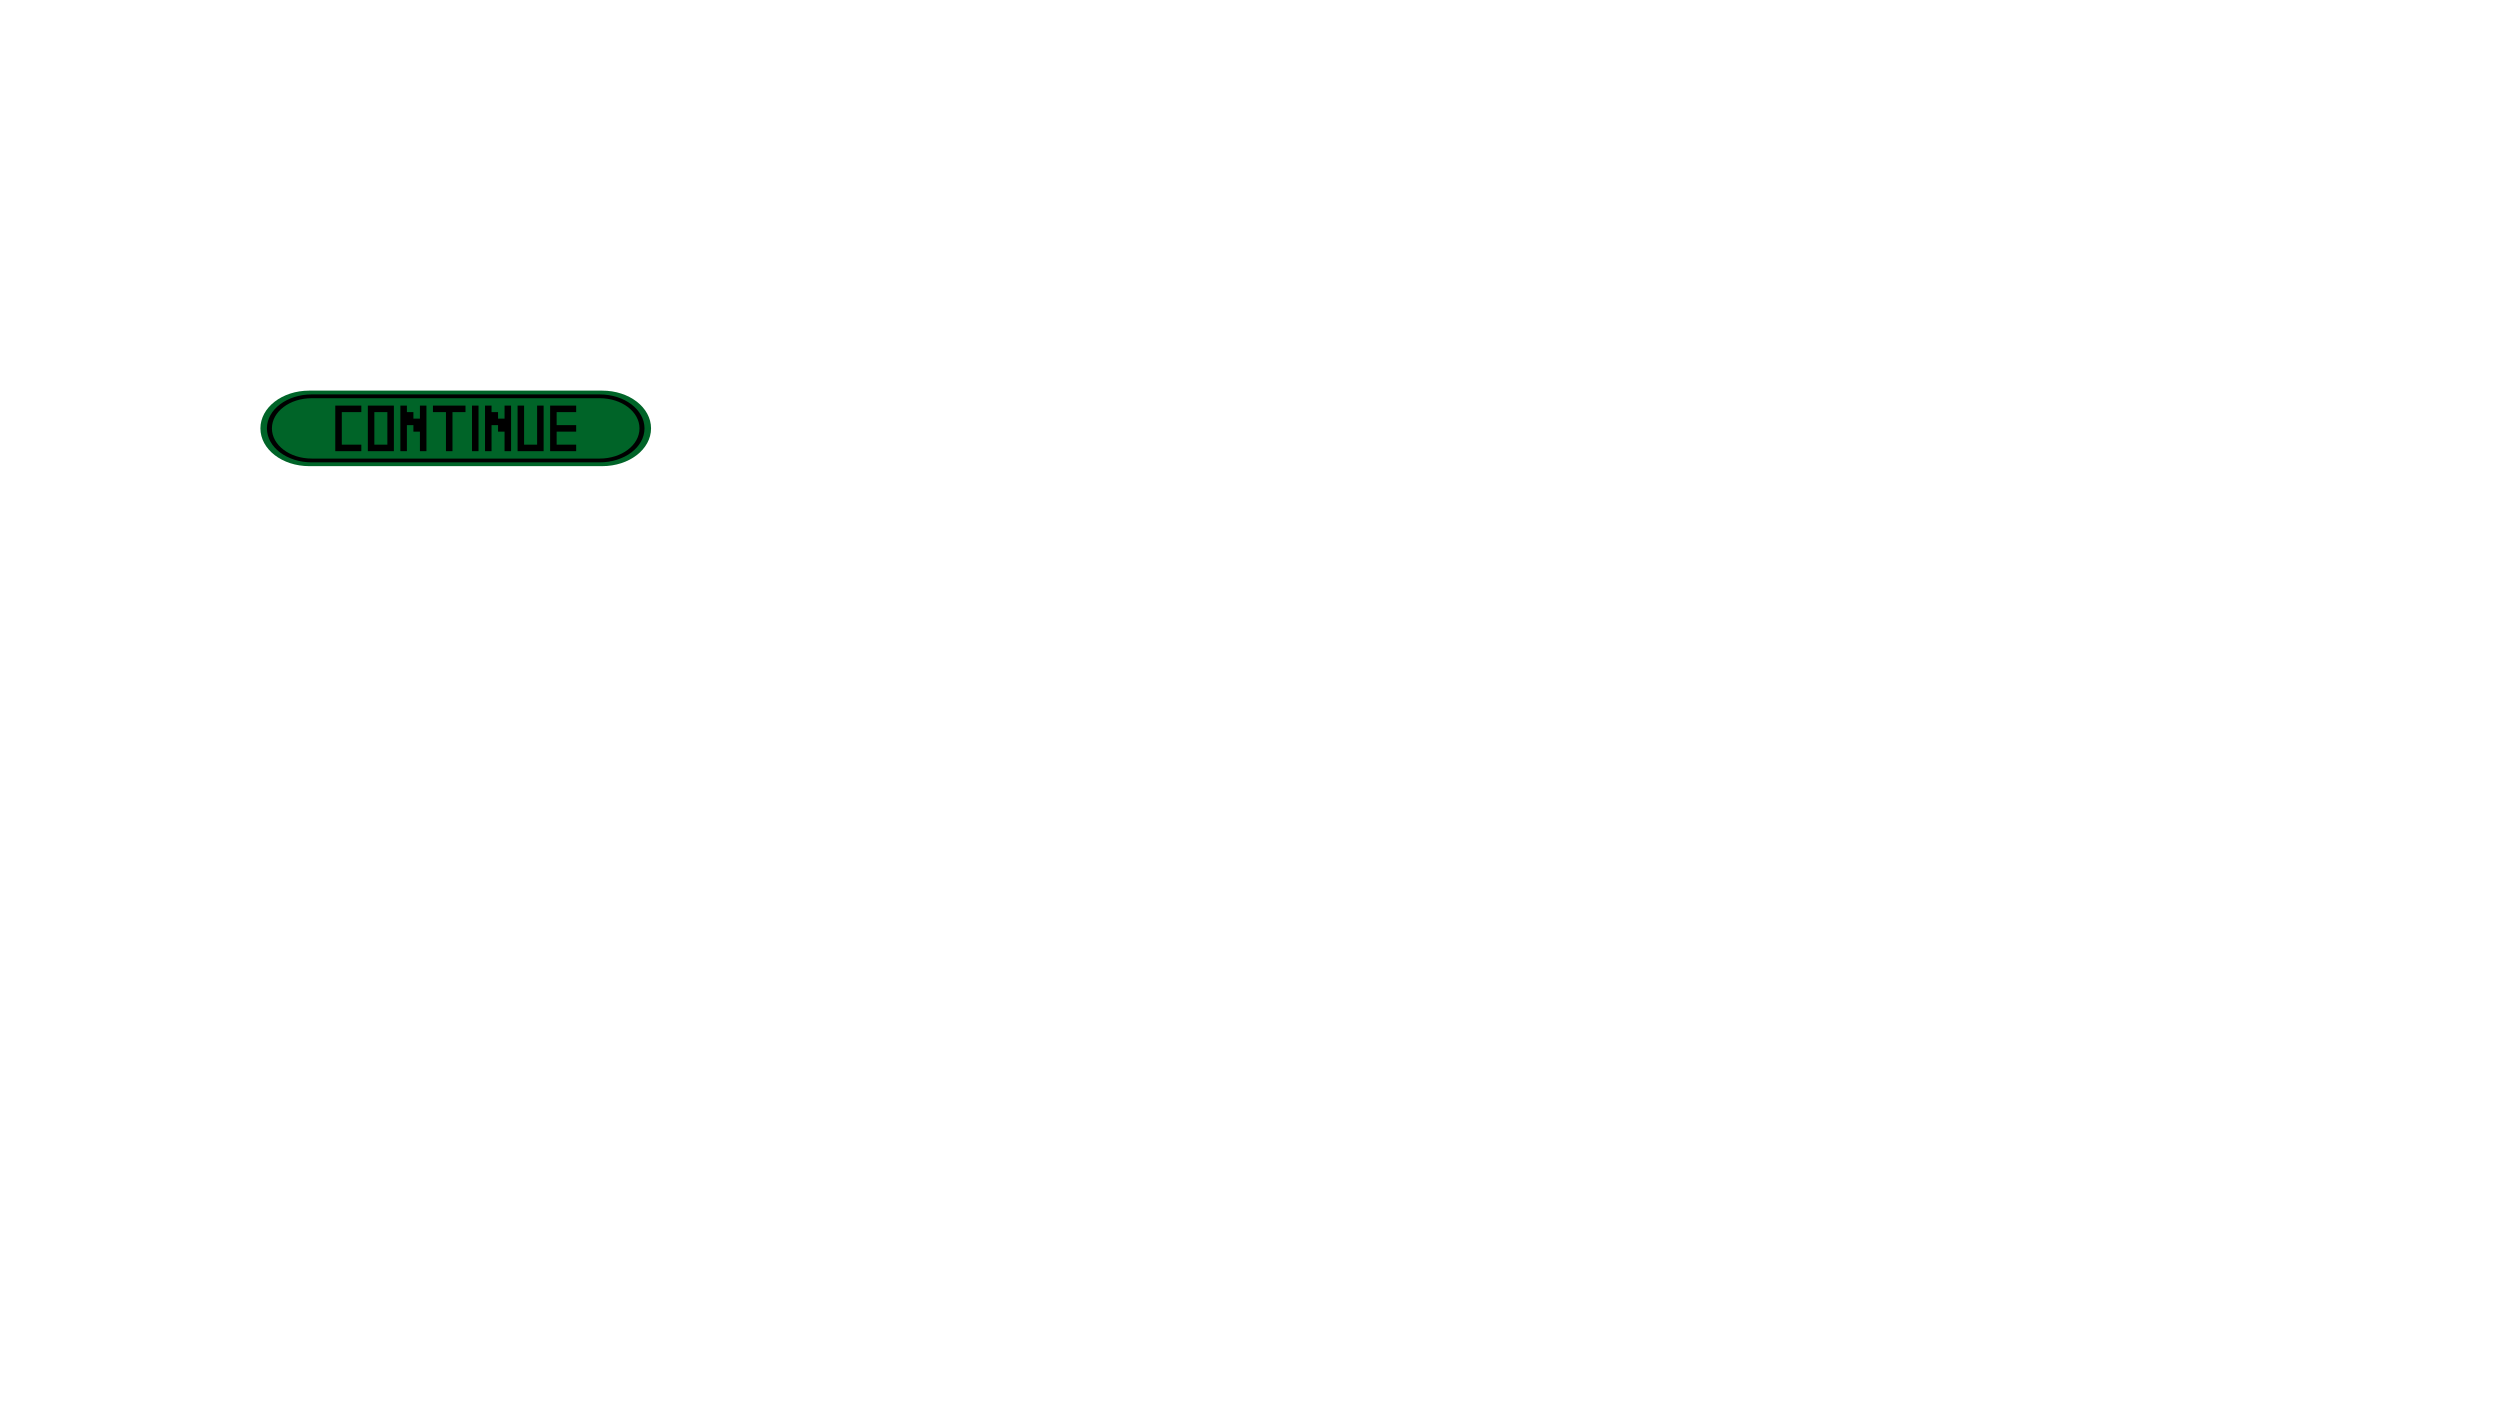
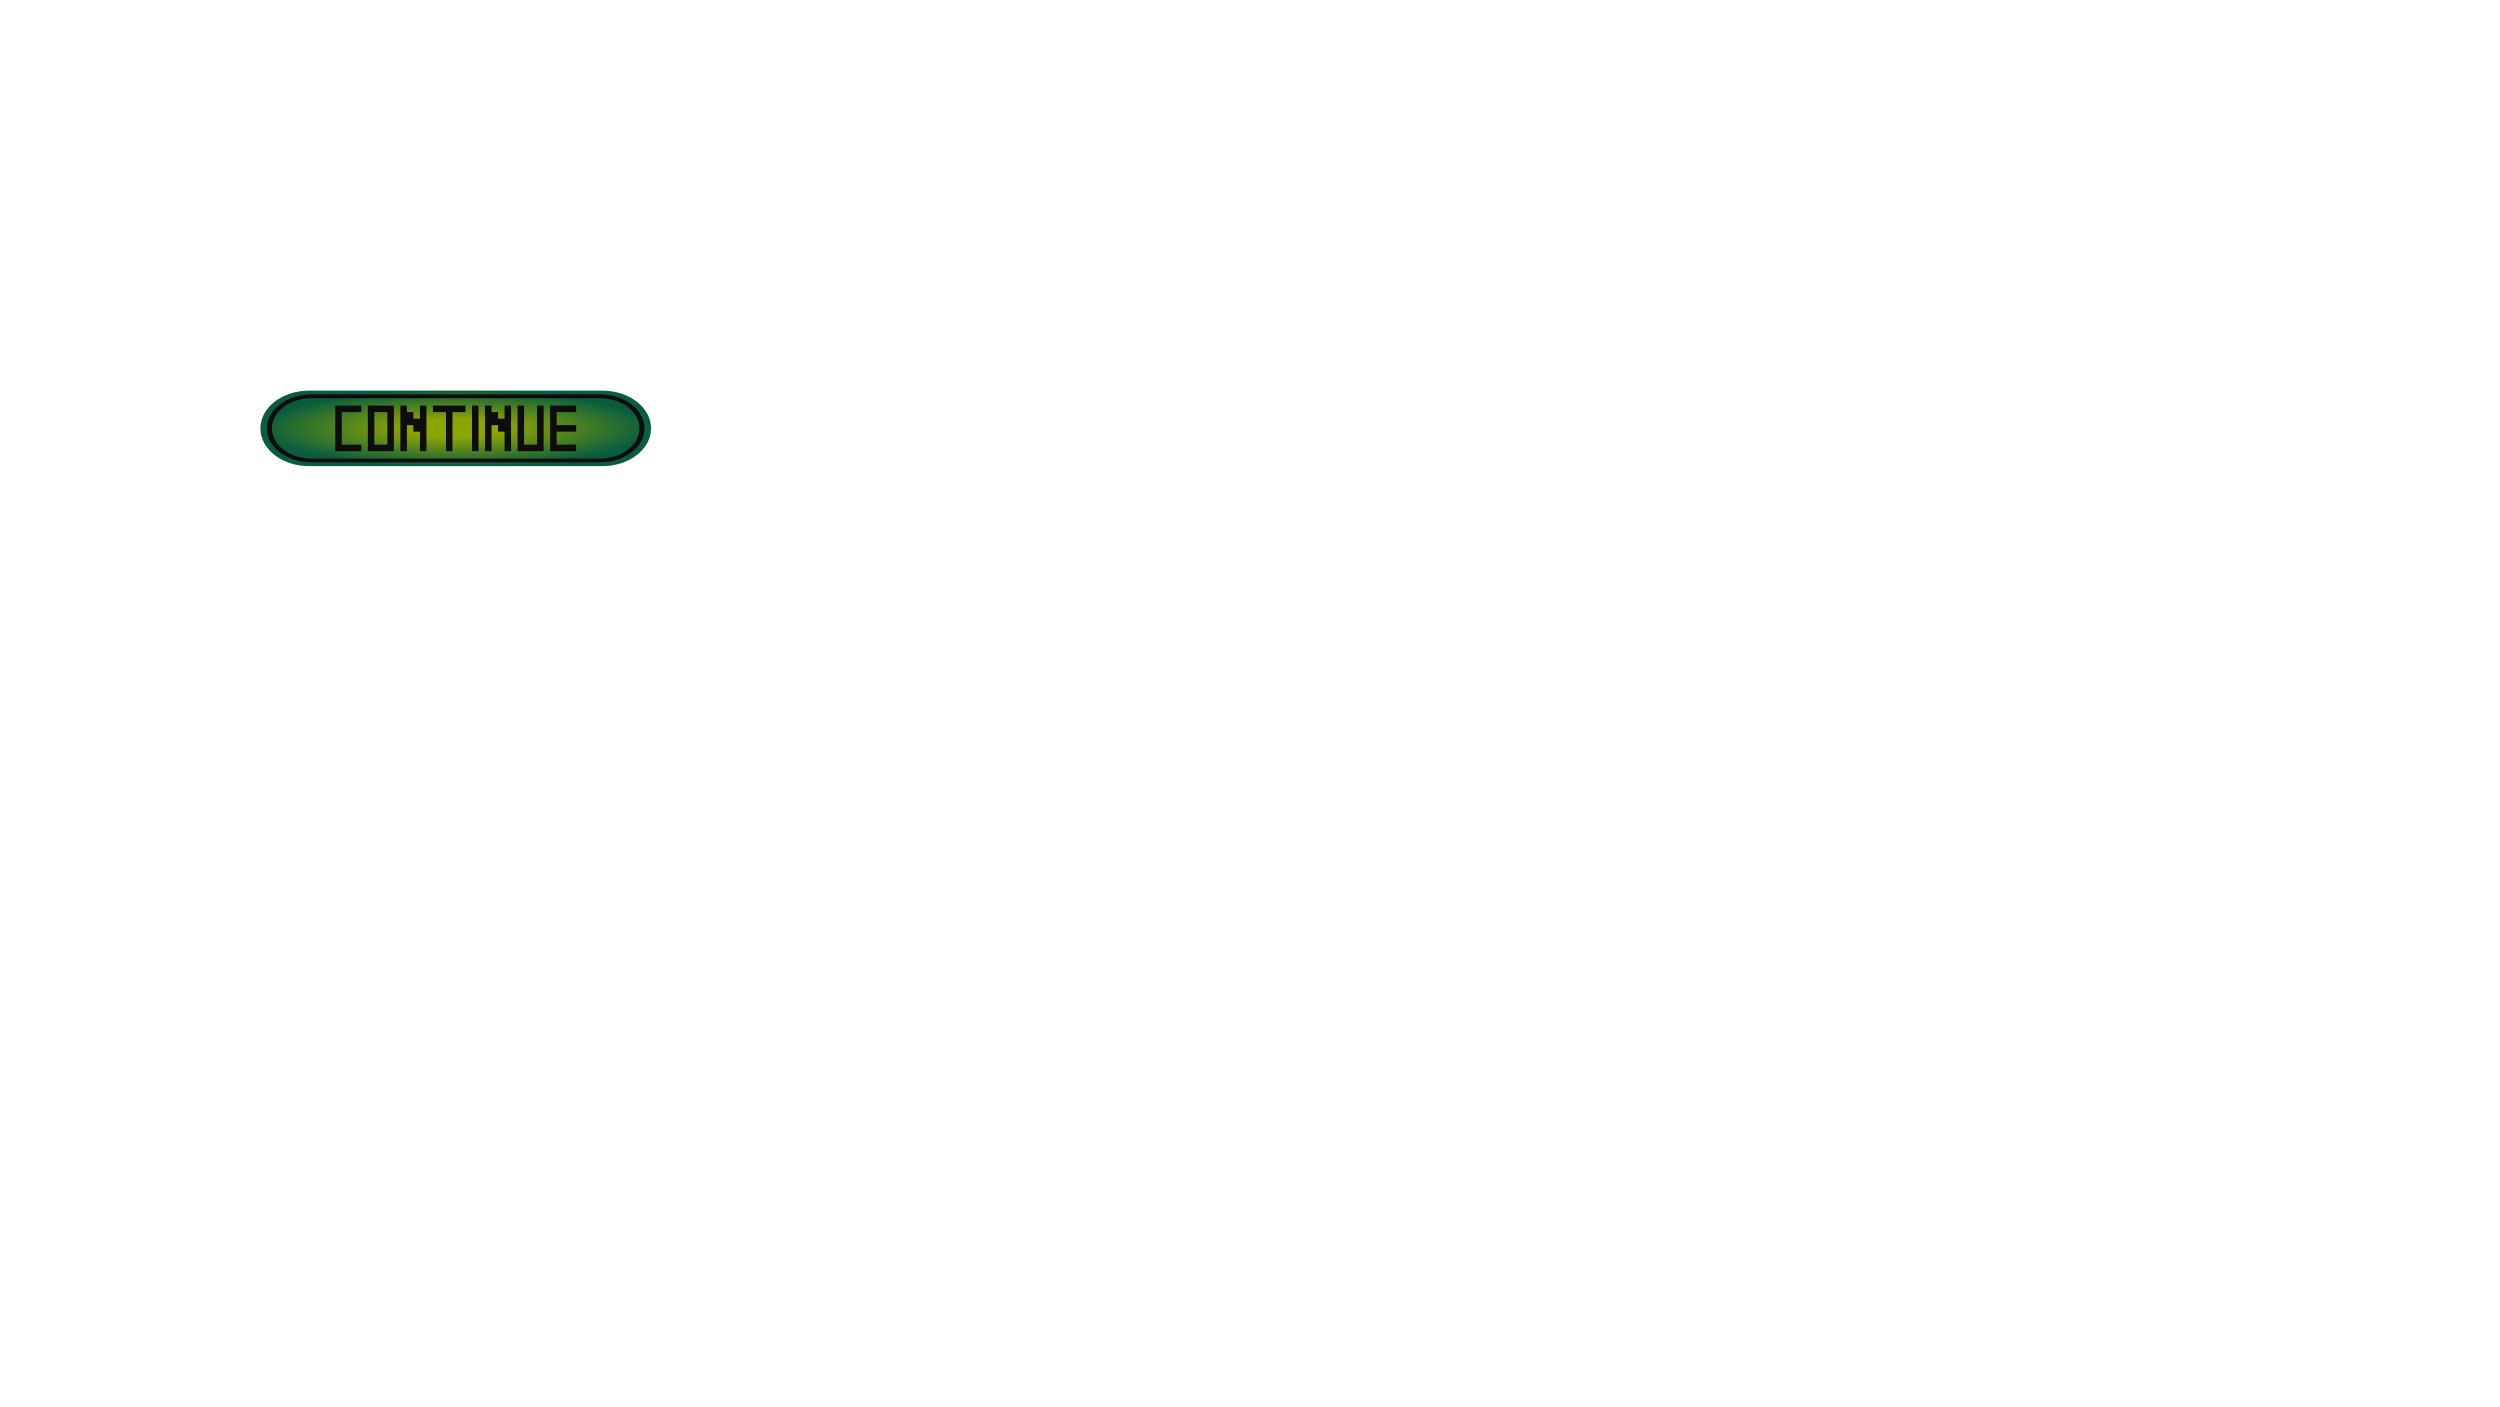
- <svg xmlns="http://www.w3.org/2000/svg" width="1920" height="1080" viewBox="0 0 1920 1080" version="1.1" id="svg1">
+ <svg xmlns="http://www.w3.org/2000/svg" xmlns:xlink="http://www.w3.org/1999/xlink" width="1920" height="1080" viewBox="0 0 1920 1080" version="1.1" id="svg1">
  <defs id="defs1">
+     <linearGradient id="linearGradient1">
+       <stop style="stop-color:#8ca404;stop-opacity:1;" offset="0.25" id="stop1" />
+       <stop style="stop-color:#095d3e;stop-opacity:1;" offset="1" id="stop4" />
+     </linearGradient>
    <linearGradient id="swatch3">
      <stop style="stop-color:#006428;stop-opacity:1;" offset="0" id="stop3" />
    </linearGradient>
    <linearGradient id="swatch2">
      <stop style="stop-color:#006428;stop-opacity:1;" offset="0" id="stop2" />
    </linearGradient>
+     <radialGradient xlink:href="#linearGradient1" id="radialGradient4" cx="60" cy="37.5" fx="60" fy="37.5" r="30" gradientTransform="matrix(1,0,0,0.25,0,28.125)" gradientUnits="userSpaceOnUse" />
  </defs>
  <g id="layer1" transform="matrix(3.779528,0,0,3.779528,90,190)">
    <g id="g5" style="opacity:1;fill:#006428;fill-opacity:1" transform="matrix(1.322917,0,0,1.023056,-10.58333,-1.5875)">
-       <path style="opacity:1;fill:#006428;fill-opacity:1;stroke-width:0.132" id="rect1" width="60" height="15" x="30" y="30" d="m 37.5,30 h 45 c 4.155,0 7.5,3.345 7.5,7.5 0,4.155 -3.345,7.5 -7.5,7.5 h -45 C 33.345,45 30,41.655 30,37.5 30,33.345 33.345,30 37.5,30 Z" ry="7.5" />
-       <path style="fill:#006428;fill-opacity:1;stroke:#000000;stroke-width:0.758;stroke-dasharray:none;stroke-opacity:1" id="rect4" width="56.434" height="12.842" x="32.196" y="52.816" d="M 38.617,52.816 H 82.209 c 3.557,0 6.421,2.864 6.421,6.421 0,3.557 -2.864,6.421 -6.421,6.421 H 38.617 c -3.557,0 -6.421,-2.864 -6.421,-6.421 0,-3.557 2.864,-6.421 6.421,-6.421 z" ry="6.421" transform="matrix(1.014063,0,0,0.992427,-1.26559,-21.28861)" />
+       <path style="opacity:1;fill:url(#radialGradient4);fill-opacity:1;stroke-width:0.132" id="rect1" width="60" height="15" x="30" y="30" d="m 37.5,30 h 45 c 4.155,0 7.5,3.345 7.5,7.5 0,4.155 -3.345,7.5 -7.5,7.5 h -45 C 33.345,45 30,41.655 30,37.5 30,33.345 33.345,30 37.5,30 Z" ry="7.5" />
+       <path style="fill:none;fill-opacity:1;stroke:#0e0c0d;stroke-width:0.758;stroke-dasharray:none;stroke-opacity:1" id="rect4" width="56.434" height="12.842" x="32.196" y="52.816" d="M 38.617,52.816 H 82.209 c 3.557,0 6.421,2.864 6.421,6.421 0,3.557 -2.864,6.421 -6.421,6.421 H 38.617 c -3.557,0 -6.421,-2.864 -6.421,-6.421 0,-3.557 2.864,-6.421 6.421,-6.421 z" ry="6.421" transform="matrix(1.014063,0,0,0.992427,-1.26559,-21.28861)" />
    </g>
    <g id="g27" transform="translate(41.58961,-26.65085)">
-       <path id="path56-0" style="stroke:#000000;stroke-width:0.981" d="M 44.808 32.637 L 44.808 32.979 L 45.15 32.979 L 45.15 32.637 L 44.808 32.637 z M 46.131 32.637 L 46.131 32.979 L 46.473 32.979 L 46.473 32.637 L 46.131 32.637 z M 47.454 32.637 L 47.454 32.979 L 47.796 32.979 L 47.796 32.637 L 47.454 32.637 z M 48.777 32.637 L 48.777 32.979 L 49.119 32.979 L 49.119 32.637 L 48.777 32.637 z M 51.423 32.637 L 51.423 32.979 L 51.765 32.979 L 51.765 32.637 L 51.423 32.637 z M 52.746 32.637 L 52.746 32.979 L 53.088 32.979 L 53.088 32.637 L 52.746 32.637 z M 54.069 32.637 L 54.069 32.979 L 54.411 32.979 L 54.411 32.637 L 54.069 32.637 z M 55.391 32.637 L 55.391 32.979 L 55.734 32.979 L 55.734 32.637 L 55.391 32.637 z M 58.037 32.637 L 58.037 32.979 L 58.379 32.979 L 58.379 32.637 L 58.037 32.637 z M 62.006 32.637 L 62.006 32.979 L 62.348 32.979 L 62.348 32.637 L 62.006 32.637 z M 64.652 32.637 L 64.652 32.979 L 64.994 32.979 L 64.994 32.637 L 64.652 32.637 z M 65.975 32.637 L 65.975 32.979 L 66.317 32.979 L 66.317 32.637 L 65.975 32.637 z M 67.298 32.637 L 67.298 32.979 L 67.64 32.979 L 67.64 32.637 L 67.298 32.637 z M 68.621 32.637 L 68.621 32.979 L 68.963 32.979 L 68.963 32.637 L 68.621 32.637 z M 69.944 32.637 L 69.944 32.979 L 70.286 32.979 L 70.286 32.637 L 69.944 32.637 z M 72.589 32.637 L 72.589 32.979 L 72.931 32.979 L 72.931 32.637 L 72.589 32.637 z M 75.235 32.637 L 75.235 32.979 L 75.577 32.979 L 75.577 32.637 L 75.235 32.637 z M 79.204 32.637 L 79.204 32.979 L 79.546 32.979 L 79.546 32.637 L 79.204 32.637 z M 81.85 32.637 L 81.85 32.979 L 82.192 32.979 L 82.192 32.637 L 81.85 32.637 z M 85.819 32.637 L 85.819 32.979 L 86.161 32.979 L 86.161 32.637 L 85.819 32.637 z M 88.464 32.637 L 88.464 32.979 L 88.806 32.979 L 88.806 32.637 L 88.464 32.637 z M 89.787 32.637 L 89.787 32.979 L 90.129 32.979 L 90.129 32.637 L 89.787 32.637 z M 91.11 32.637 L 91.11 32.979 L 91.452 32.979 L 91.452 32.637 L 91.11 32.637 z M 92.433 32.637 L 92.433 32.979 L 92.775 32.979 L 92.775 32.637 L 92.433 32.637 z M 44.808 33.96 L 44.808 34.302 L 45.15 34.302 L 45.15 33.96 L 44.808 33.96 z M 51.423 33.96 L 51.423 34.302 L 51.765 34.302 L 51.765 33.96 L 51.423 33.96 z M 55.391 33.96 L 55.391 34.302 L 55.734 34.302 L 55.734 33.96 L 55.391 33.96 z M 58.037 33.96 L 58.037 34.302 L 58.379 34.302 L 58.379 33.96 L 58.037 33.96 z M 59.36 33.96 L 59.36 34.302 L 59.702 34.302 L 59.702 33.96 L 59.36 33.96 z M 62.006 33.96 L 62.006 34.302 L 62.348 34.302 L 62.348 33.96 L 62.006 33.96 z M 67.298 33.96 L 67.298 34.302 L 67.64 34.302 L 67.64 33.96 L 67.298 33.96 z M 72.589 33.96 L 72.589 34.302 L 72.931 34.302 L 72.931 33.96 L 72.589 33.96 z M 75.235 33.96 L 75.235 34.302 L 75.577 34.302 L 75.577 33.96 L 75.235 33.96 z M 76.558 33.96 L 76.558 34.302 L 76.9 34.302 L 76.9 33.96 L 76.558 33.96 z M 79.204 33.96 L 79.204 34.302 L 79.546 34.302 L 79.546 33.96 L 79.204 33.96 z M 81.85 33.96 L 81.85 34.302 L 82.192 34.302 L 82.192 33.96 L 81.85 33.96 z M 85.819 33.96 L 85.819 34.302 L 86.161 34.302 L 86.161 33.96 L 85.819 33.96 z M 88.464 33.96 L 88.464 34.302 L 88.806 34.302 L 88.806 33.96 L 88.464 33.96 z M 44.808 35.283 L 44.808 35.625 L 45.15 35.625 L 45.15 35.283 L 44.808 35.283 z M 51.423 35.283 L 51.423 35.625 L 51.765 35.625 L 51.765 35.283 L 51.423 35.283 z M 55.391 35.283 L 55.391 35.625 L 55.734 35.625 L 55.734 35.283 L 55.391 35.283 z M 58.037 35.283 L 58.037 35.625 L 58.379 35.625 L 58.379 35.283 L 58.037 35.283 z M 59.36 35.283 L 59.36 35.625 L 59.702 35.625 L 59.702 35.283 L 59.36 35.283 z M 62.006 35.283 L 62.006 35.625 L 62.348 35.625 L 62.348 35.283 L 62.006 35.283 z M 67.298 35.283 L 67.298 35.625 L 67.64 35.625 L 67.64 35.283 L 67.298 35.283 z M 72.589 35.283 L 72.589 35.625 L 72.931 35.625 L 72.931 35.283 L 72.589 35.283 z M 75.235 35.283 L 75.235 35.625 L 75.577 35.625 L 75.577 35.283 L 75.235 35.283 z M 76.558 35.283 L 76.558 35.625 L 76.9 35.625 L 76.9 35.283 L 76.558 35.283 z M 79.204 35.283 L 79.204 35.625 L 79.546 35.625 L 79.546 35.283 L 79.204 35.283 z M 81.85 35.283 L 81.85 35.625 L 82.192 35.625 L 82.192 35.283 L 81.85 35.283 z M 85.819 35.283 L 85.819 35.625 L 86.161 35.625 L 86.161 35.283 L 85.819 35.283 z M 88.464 35.283 L 88.464 35.625 L 88.806 35.625 L 88.806 35.283 L 88.464 35.283 z M 60.684 35.284 L 60.684 35.626 L 61.026 35.626 L 61.026 35.284 L 60.684 35.284 z M 77.882 35.284 L 77.882 35.626 L 78.224 35.626 L 78.224 35.284 L 77.882 35.284 z M 44.808 36.606 L 44.808 36.948 L 45.15 36.948 L 45.15 36.606 L 44.808 36.606 z M 51.423 36.606 L 51.423 36.948 L 51.765 36.948 L 51.765 36.606 L 51.423 36.606 z M 55.391 36.606 L 55.391 36.948 L 55.734 36.948 L 55.734 36.606 L 55.391 36.606 z M 58.037 36.606 L 58.037 36.948 L 58.379 36.948 L 58.379 36.606 L 58.037 36.606 z M 60.683 36.606 L 60.683 36.948 L 61.025 36.948 L 61.025 36.606 L 60.683 36.606 z M 62.006 36.606 L 62.006 36.948 L 62.348 36.948 L 62.348 36.606 L 62.006 36.606 z M 67.298 36.606 L 67.298 36.948 L 67.64 36.948 L 67.64 36.606 L 67.298 36.606 z M 72.589 36.606 L 72.589 36.948 L 72.931 36.948 L 72.931 36.606 L 72.589 36.606 z M 75.235 36.606 L 75.235 36.948 L 75.577 36.948 L 75.577 36.606 L 75.235 36.606 z M 77.881 36.606 L 77.881 36.948 L 78.223 36.948 L 78.223 36.606 L 77.881 36.606 z M 79.204 36.606 L 79.204 36.948 L 79.546 36.948 L 79.546 36.606 L 79.204 36.606 z M 81.85 36.606 L 81.85 36.948 L 82.192 36.948 L 82.192 36.606 L 81.85 36.606 z M 85.819 36.606 L 85.819 36.948 L 86.161 36.948 L 86.161 36.606 L 85.819 36.606 z M 88.464 36.606 L 88.464 36.948 L 88.806 36.948 L 88.806 36.606 L 88.464 36.606 z M 89.787 36.606 L 89.787 36.948 L 90.129 36.948 L 90.129 36.606 L 89.787 36.606 z M 91.11 36.606 L 91.11 36.948 L 91.452 36.948 L 91.452 36.606 L 91.11 36.606 z M 92.433 36.606 L 92.433 36.948 L 92.775 36.948 L 92.775 36.606 L 92.433 36.606 z M 44.808 37.929 L 44.808 38.271 L 45.15 38.271 L 45.15 37.929 L 44.808 37.929 z M 51.423 37.929 L 51.423 38.271 L 51.765 38.271 L 51.765 37.929 L 51.423 37.929 z M 55.391 37.929 L 55.391 38.271 L 55.734 38.271 L 55.734 37.929 L 55.391 37.929 z M 58.037 37.929 L 58.037 38.271 L 58.379 38.271 L 58.379 37.929 L 58.037 37.929 z M 62.006 37.929 L 62.006 38.271 L 62.348 38.271 L 62.348 37.929 L 62.006 37.929 z M 67.298 37.929 L 67.298 38.271 L 67.64 38.271 L 67.64 37.929 L 67.298 37.929 z M 72.589 37.929 L 72.589 38.271 L 72.931 38.271 L 72.931 37.929 L 72.589 37.929 z M 75.235 37.929 L 75.235 38.271 L 75.577 38.271 L 75.577 37.929 L 75.235 37.929 z M 79.204 37.929 L 79.204 38.271 L 79.546 38.271 L 79.546 37.929 L 79.204 37.929 z M 81.85 37.929 L 81.85 38.271 L 82.192 38.271 L 82.192 37.929 L 81.85 37.929 z M 85.819 37.929 L 85.819 38.271 L 86.161 38.271 L 86.161 37.929 L 85.819 37.929 z M 88.464 37.929 L 88.464 38.271 L 88.806 38.271 L 88.806 37.929 L 88.464 37.929 z M 44.808 39.252 L 44.808 39.594 L 45.15 39.594 L 45.15 39.252 L 44.808 39.252 z M 51.423 39.252 L 51.423 39.594 L 51.765 39.594 L 51.765 39.252 L 51.423 39.252 z M 55.391 39.252 L 55.391 39.594 L 55.734 39.594 L 55.734 39.252 L 55.391 39.252 z M 58.037 39.252 L 58.037 39.594 L 58.379 39.594 L 58.379 39.252 L 58.037 39.252 z M 62.006 39.252 L 62.006 39.594 L 62.348 39.594 L 62.348 39.252 L 62.006 39.252 z M 67.298 39.252 L 67.298 39.594 L 67.64 39.594 L 67.64 39.252 L 67.298 39.252 z M 72.589 39.252 L 72.589 39.594 L 72.931 39.594 L 72.931 39.252 L 72.589 39.252 z M 75.235 39.252 L 75.235 39.594 L 75.577 39.594 L 75.577 39.252 L 75.235 39.252 z M 79.204 39.252 L 79.204 39.594 L 79.546 39.594 L 79.546 39.252 L 79.204 39.252 z M 81.85 39.252 L 81.85 39.594 L 82.192 39.594 L 82.192 39.252 L 81.85 39.252 z M 85.819 39.252 L 85.819 39.594 L 86.161 39.594 L 86.161 39.252 L 85.819 39.252 z M 88.464 39.252 L 88.464 39.594 L 88.806 39.594 L 88.806 39.252 L 88.464 39.252 z M 44.808 40.575 L 44.808 40.917 L 45.15 40.917 L 45.15 40.575 L 44.808 40.575 z M 46.131 40.575 L 46.131 40.917 L 46.473 40.917 L 46.473 40.575 L 46.131 40.575 z M 47.454 40.575 L 47.454 40.917 L 47.796 40.917 L 47.796 40.575 L 47.454 40.575 z M 48.777 40.575 L 48.777 40.917 L 49.119 40.917 L 49.119 40.575 L 48.777 40.575 z M 51.423 40.575 L 51.423 40.917 L 51.765 40.917 L 51.765 40.575 L 51.423 40.575 z M 52.746 40.575 L 52.746 40.917 L 53.088 40.917 L 53.088 40.575 L 52.746 40.575 z M 54.069 40.575 L 54.069 40.917 L 54.411 40.917 L 54.411 40.575 L 54.069 40.575 z M 55.391 40.575 L 55.391 40.917 L 55.734 40.917 L 55.734 40.575 L 55.391 40.575 z M 58.037 40.575 L 58.037 40.917 L 58.379 40.917 L 58.379 40.575 L 58.037 40.575 z M 62.006 40.575 L 62.006 40.917 L 62.348 40.917 L 62.348 40.575 L 62.006 40.575 z M 67.298 40.575 L 67.298 40.917 L 67.64 40.917 L 67.64 40.575 L 67.298 40.575 z M 72.589 40.575 L 72.589 40.917 L 72.931 40.917 L 72.931 40.575 L 72.589 40.575 z M 75.235 40.575 L 75.235 40.917 L 75.577 40.917 L 75.577 40.575 L 75.235 40.575 z M 79.204 40.575 L 79.204 40.917 L 79.546 40.917 L 79.546 40.575 L 79.204 40.575 z M 81.85 40.575 L 81.85 40.917 L 82.192 40.917 L 82.192 40.575 L 81.85 40.575 z M 83.173 40.575 L 83.173 40.917 L 83.515 40.917 L 83.515 40.575 L 83.173 40.575 z M 84.496 40.575 L 84.496 40.917 L 84.838 40.917 L 84.838 40.575 L 84.496 40.575 z M 85.819 40.575 L 85.819 40.917 L 86.161 40.917 L 86.161 40.575 L 85.819 40.575 z M 88.464 40.575 L 88.464 40.917 L 88.806 40.917 L 88.806 40.575 L 88.464 40.575 z M 89.787 40.575 L 89.787 40.917 L 90.129 40.917 L 90.129 40.575 L 89.787 40.575 z M 91.11 40.575 L 91.11 40.917 L 91.452 40.917 L 91.452 40.575 L 91.11 40.575 z M 92.433 40.575 L 92.433 40.917 L 92.775 40.917 L 92.775 40.575 L 92.433 40.575 z " transform="translate(-41.58961,26.65085)" />
+       <path id="path56-0" style="stroke:#0e0c0d;stroke-width:0.981;fill:#0e0c0d;fill-opacity:1;stroke-opacity:1" d="M 44.808 32.637 L 44.808 32.979 L 45.15 32.979 L 45.15 32.637 L 44.808 32.637 z M 46.131 32.637 L 46.131 32.979 L 46.473 32.979 L 46.473 32.637 L 46.131 32.637 z M 47.454 32.637 L 47.454 32.979 L 47.796 32.979 L 47.796 32.637 L 47.454 32.637 z M 48.777 32.637 L 48.777 32.979 L 49.119 32.979 L 49.119 32.637 L 48.777 32.637 z M 51.423 32.637 L 51.423 32.979 L 51.765 32.979 L 51.765 32.637 L 51.423 32.637 z M 52.746 32.637 L 52.746 32.979 L 53.088 32.979 L 53.088 32.637 L 52.746 32.637 z M 54.069 32.637 L 54.069 32.979 L 54.411 32.979 L 54.411 32.637 L 54.069 32.637 z M 55.391 32.637 L 55.391 32.979 L 55.734 32.979 L 55.734 32.637 L 55.391 32.637 z M 58.037 32.637 L 58.037 32.979 L 58.379 32.979 L 58.379 32.637 L 58.037 32.637 z M 62.006 32.637 L 62.006 32.979 L 62.348 32.979 L 62.348 32.637 L 62.006 32.637 z M 64.652 32.637 L 64.652 32.979 L 64.994 32.979 L 64.994 32.637 L 64.652 32.637 z M 65.975 32.637 L 65.975 32.979 L 66.317 32.979 L 66.317 32.637 L 65.975 32.637 z M 67.298 32.637 L 67.298 32.979 L 67.64 32.979 L 67.64 32.637 L 67.298 32.637 z M 68.621 32.637 L 68.621 32.979 L 68.963 32.979 L 68.963 32.637 L 68.621 32.637 z M 69.944 32.637 L 69.944 32.979 L 70.286 32.979 L 70.286 32.637 L 69.944 32.637 z M 72.589 32.637 L 72.589 32.979 L 72.931 32.979 L 72.931 32.637 L 72.589 32.637 z M 75.235 32.637 L 75.235 32.979 L 75.577 32.979 L 75.577 32.637 L 75.235 32.637 z M 79.204 32.637 L 79.204 32.979 L 79.546 32.979 L 79.546 32.637 L 79.204 32.637 z M 81.85 32.637 L 81.85 32.979 L 82.192 32.979 L 82.192 32.637 L 81.85 32.637 z M 85.819 32.637 L 85.819 32.979 L 86.161 32.979 L 86.161 32.637 L 85.819 32.637 z M 88.464 32.637 L 88.464 32.979 L 88.806 32.979 L 88.806 32.637 L 88.464 32.637 z M 89.787 32.637 L 89.787 32.979 L 90.129 32.979 L 90.129 32.637 L 89.787 32.637 z M 91.11 32.637 L 91.11 32.979 L 91.452 32.979 L 91.452 32.637 L 91.11 32.637 z M 92.433 32.637 L 92.433 32.979 L 92.775 32.979 L 92.775 32.637 L 92.433 32.637 z M 44.808 33.96 L 44.808 34.302 L 45.15 34.302 L 45.15 33.96 L 44.808 33.96 z M 51.423 33.96 L 51.423 34.302 L 51.765 34.302 L 51.765 33.96 L 51.423 33.96 z M 55.391 33.96 L 55.391 34.302 L 55.734 34.302 L 55.734 33.96 L 55.391 33.96 z M 58.037 33.96 L 58.037 34.302 L 58.379 34.302 L 58.379 33.96 L 58.037 33.96 z M 59.36 33.96 L 59.36 34.302 L 59.702 34.302 L 59.702 33.96 L 59.36 33.96 z M 62.006 33.96 L 62.006 34.302 L 62.348 34.302 L 62.348 33.96 L 62.006 33.96 z M 67.298 33.96 L 67.298 34.302 L 67.64 34.302 L 67.64 33.96 L 67.298 33.96 z M 72.589 33.96 L 72.589 34.302 L 72.931 34.302 L 72.931 33.96 L 72.589 33.96 z M 75.235 33.96 L 75.235 34.302 L 75.577 34.302 L 75.577 33.96 L 75.235 33.96 z M 76.558 33.96 L 76.558 34.302 L 76.9 34.302 L 76.9 33.96 L 76.558 33.96 z M 79.204 33.96 L 79.204 34.302 L 79.546 34.302 L 79.546 33.96 L 79.204 33.96 z M 81.85 33.96 L 81.85 34.302 L 82.192 34.302 L 82.192 33.96 L 81.85 33.96 z M 85.819 33.96 L 85.819 34.302 L 86.161 34.302 L 86.161 33.96 L 85.819 33.96 z M 88.464 33.96 L 88.464 34.302 L 88.806 34.302 L 88.806 33.96 L 88.464 33.96 z M 44.808 35.283 L 44.808 35.625 L 45.15 35.625 L 45.15 35.283 L 44.808 35.283 z M 51.423 35.283 L 51.423 35.625 L 51.765 35.625 L 51.765 35.283 L 51.423 35.283 z M 55.391 35.283 L 55.391 35.625 L 55.734 35.625 L 55.734 35.283 L 55.391 35.283 z M 58.037 35.283 L 58.037 35.625 L 58.379 35.625 L 58.379 35.283 L 58.037 35.283 z M 59.36 35.283 L 59.36 35.625 L 59.702 35.625 L 59.702 35.283 L 59.36 35.283 z M 62.006 35.283 L 62.006 35.625 L 62.348 35.625 L 62.348 35.283 L 62.006 35.283 z M 67.298 35.283 L 67.298 35.625 L 67.64 35.625 L 67.64 35.283 L 67.298 35.283 z M 72.589 35.283 L 72.589 35.625 L 72.931 35.625 L 72.931 35.283 L 72.589 35.283 z M 75.235 35.283 L 75.235 35.625 L 75.577 35.625 L 75.577 35.283 L 75.235 35.283 z M 76.558 35.283 L 76.558 35.625 L 76.9 35.625 L 76.9 35.283 L 76.558 35.283 z M 79.204 35.283 L 79.204 35.625 L 79.546 35.625 L 79.546 35.283 L 79.204 35.283 z M 81.85 35.283 L 81.85 35.625 L 82.192 35.625 L 82.192 35.283 L 81.85 35.283 z M 85.819 35.283 L 85.819 35.625 L 86.161 35.625 L 86.161 35.283 L 85.819 35.283 z M 88.464 35.283 L 88.464 35.625 L 88.806 35.625 L 88.806 35.283 L 88.464 35.283 z M 60.684 35.284 L 60.684 35.626 L 61.026 35.626 L 61.026 35.284 L 60.684 35.284 z M 77.882 35.284 L 77.882 35.626 L 78.224 35.626 L 78.224 35.284 L 77.882 35.284 z M 44.808 36.606 L 44.808 36.948 L 45.15 36.948 L 45.15 36.606 L 44.808 36.606 z M 51.423 36.606 L 51.423 36.948 L 51.765 36.948 L 51.765 36.606 L 51.423 36.606 z M 55.391 36.606 L 55.391 36.948 L 55.734 36.948 L 55.734 36.606 L 55.391 36.606 z M 58.037 36.606 L 58.037 36.948 L 58.379 36.948 L 58.379 36.606 L 58.037 36.606 z M 60.683 36.606 L 60.683 36.948 L 61.025 36.948 L 61.025 36.606 L 60.683 36.606 z M 62.006 36.606 L 62.006 36.948 L 62.348 36.948 L 62.348 36.606 L 62.006 36.606 z M 67.298 36.606 L 67.298 36.948 L 67.64 36.948 L 67.64 36.606 L 67.298 36.606 z M 72.589 36.606 L 72.589 36.948 L 72.931 36.948 L 72.931 36.606 L 72.589 36.606 z M 75.235 36.606 L 75.235 36.948 L 75.577 36.948 L 75.577 36.606 L 75.235 36.606 z M 77.881 36.606 L 77.881 36.948 L 78.223 36.948 L 78.223 36.606 L 77.881 36.606 z M 79.204 36.606 L 79.204 36.948 L 79.546 36.948 L 79.546 36.606 L 79.204 36.606 z M 81.85 36.606 L 81.85 36.948 L 82.192 36.948 L 82.192 36.606 L 81.85 36.606 z M 85.819 36.606 L 85.819 36.948 L 86.161 36.948 L 86.161 36.606 L 85.819 36.606 z M 88.464 36.606 L 88.464 36.948 L 88.806 36.948 L 88.806 36.606 L 88.464 36.606 z M 89.787 36.606 L 89.787 36.948 L 90.129 36.948 L 90.129 36.606 L 89.787 36.606 z M 91.11 36.606 L 91.11 36.948 L 91.452 36.948 L 91.452 36.606 L 91.11 36.606 z M 92.433 36.606 L 92.433 36.948 L 92.775 36.948 L 92.775 36.606 L 92.433 36.606 z M 44.808 37.929 L 44.808 38.271 L 45.15 38.271 L 45.15 37.929 L 44.808 37.929 z M 51.423 37.929 L 51.423 38.271 L 51.765 38.271 L 51.765 37.929 L 51.423 37.929 z M 55.391 37.929 L 55.391 38.271 L 55.734 38.271 L 55.734 37.929 L 55.391 37.929 z M 58.037 37.929 L 58.037 38.271 L 58.379 38.271 L 58.379 37.929 L 58.037 37.929 z M 62.006 37.929 L 62.006 38.271 L 62.348 38.271 L 62.348 37.929 L 62.006 37.929 z M 67.298 37.929 L 67.298 38.271 L 67.64 38.271 L 67.64 37.929 L 67.298 37.929 z M 72.589 37.929 L 72.589 38.271 L 72.931 38.271 L 72.931 37.929 L 72.589 37.929 z M 75.235 37.929 L 75.235 38.271 L 75.577 38.271 L 75.577 37.929 L 75.235 37.929 z M 79.204 37.929 L 79.204 38.271 L 79.546 38.271 L 79.546 37.929 L 79.204 37.929 z M 81.85 37.929 L 81.85 38.271 L 82.192 38.271 L 82.192 37.929 L 81.85 37.929 z M 85.819 37.929 L 85.819 38.271 L 86.161 38.271 L 86.161 37.929 L 85.819 37.929 z M 88.464 37.929 L 88.464 38.271 L 88.806 38.271 L 88.806 37.929 L 88.464 37.929 z M 44.808 39.252 L 44.808 39.594 L 45.15 39.594 L 45.15 39.252 L 44.808 39.252 z M 51.423 39.252 L 51.423 39.594 L 51.765 39.594 L 51.765 39.252 L 51.423 39.252 z M 55.391 39.252 L 55.391 39.594 L 55.734 39.594 L 55.734 39.252 L 55.391 39.252 z M 58.037 39.252 L 58.037 39.594 L 58.379 39.594 L 58.379 39.252 L 58.037 39.252 z M 62.006 39.252 L 62.006 39.594 L 62.348 39.594 L 62.348 39.252 L 62.006 39.252 z M 67.298 39.252 L 67.298 39.594 L 67.64 39.594 L 67.64 39.252 L 67.298 39.252 z M 72.589 39.252 L 72.589 39.594 L 72.931 39.594 L 72.931 39.252 L 72.589 39.252 z M 75.235 39.252 L 75.235 39.594 L 75.577 39.594 L 75.577 39.252 L 75.235 39.252 z M 79.204 39.252 L 79.204 39.594 L 79.546 39.594 L 79.546 39.252 L 79.204 39.252 z M 81.85 39.252 L 81.85 39.594 L 82.192 39.594 L 82.192 39.252 L 81.85 39.252 z M 85.819 39.252 L 85.819 39.594 L 86.161 39.594 L 86.161 39.252 L 85.819 39.252 z M 88.464 39.252 L 88.464 39.594 L 88.806 39.594 L 88.806 39.252 L 88.464 39.252 z M 44.808 40.575 L 44.808 40.917 L 45.15 40.917 L 45.15 40.575 L 44.808 40.575 z M 46.131 40.575 L 46.131 40.917 L 46.473 40.917 L 46.473 40.575 L 46.131 40.575 z M 47.454 40.575 L 47.454 40.917 L 47.796 40.917 L 47.796 40.575 L 47.454 40.575 z M 48.777 40.575 L 48.777 40.917 L 49.119 40.917 L 49.119 40.575 L 48.777 40.575 z M 51.423 40.575 L 51.423 40.917 L 51.765 40.917 L 51.765 40.575 L 51.423 40.575 z M 52.746 40.575 L 52.746 40.917 L 53.088 40.917 L 53.088 40.575 L 52.746 40.575 z M 54.069 40.575 L 54.069 40.917 L 54.411 40.917 L 54.411 40.575 L 54.069 40.575 z M 55.391 40.575 L 55.391 40.917 L 55.734 40.917 L 55.734 40.575 L 55.391 40.575 z M 58.037 40.575 L 58.037 40.917 L 58.379 40.917 L 58.379 40.575 L 58.037 40.575 z M 62.006 40.575 L 62.006 40.917 L 62.348 40.917 L 62.348 40.575 L 62.006 40.575 z M 67.298 40.575 L 67.298 40.917 L 67.64 40.917 L 67.64 40.575 L 67.298 40.575 z M 72.589 40.575 L 72.589 40.917 L 72.931 40.917 L 72.931 40.575 L 72.589 40.575 z M 75.235 40.575 L 75.235 40.917 L 75.577 40.917 L 75.577 40.575 L 75.235 40.575 z M 79.204 40.575 L 79.204 40.917 L 79.546 40.917 L 79.546 40.575 L 79.204 40.575 z M 81.85 40.575 L 81.85 40.917 L 82.192 40.917 L 82.192 40.575 L 81.85 40.575 z M 83.173 40.575 L 83.173 40.917 L 83.515 40.917 L 83.515 40.575 L 83.173 40.575 z M 84.496 40.575 L 84.496 40.917 L 84.838 40.917 L 84.838 40.575 L 84.496 40.575 z M 85.819 40.575 L 85.819 40.917 L 86.161 40.917 L 86.161 40.575 L 85.819 40.575 z M 88.464 40.575 L 88.464 40.917 L 88.806 40.917 L 88.806 40.575 L 88.464 40.575 z M 89.787 40.575 L 89.787 40.917 L 90.129 40.917 L 90.129 40.575 L 89.787 40.575 z M 91.11 40.575 L 91.11 40.917 L 91.452 40.917 L 91.452 40.575 L 91.11 40.575 z M 92.433 40.575 L 92.433 40.917 L 92.775 40.917 L 92.775 40.575 L 92.433 40.575 z " transform="translate(-41.58961,26.65085)" />
    </g>
  </g>
</svg>
